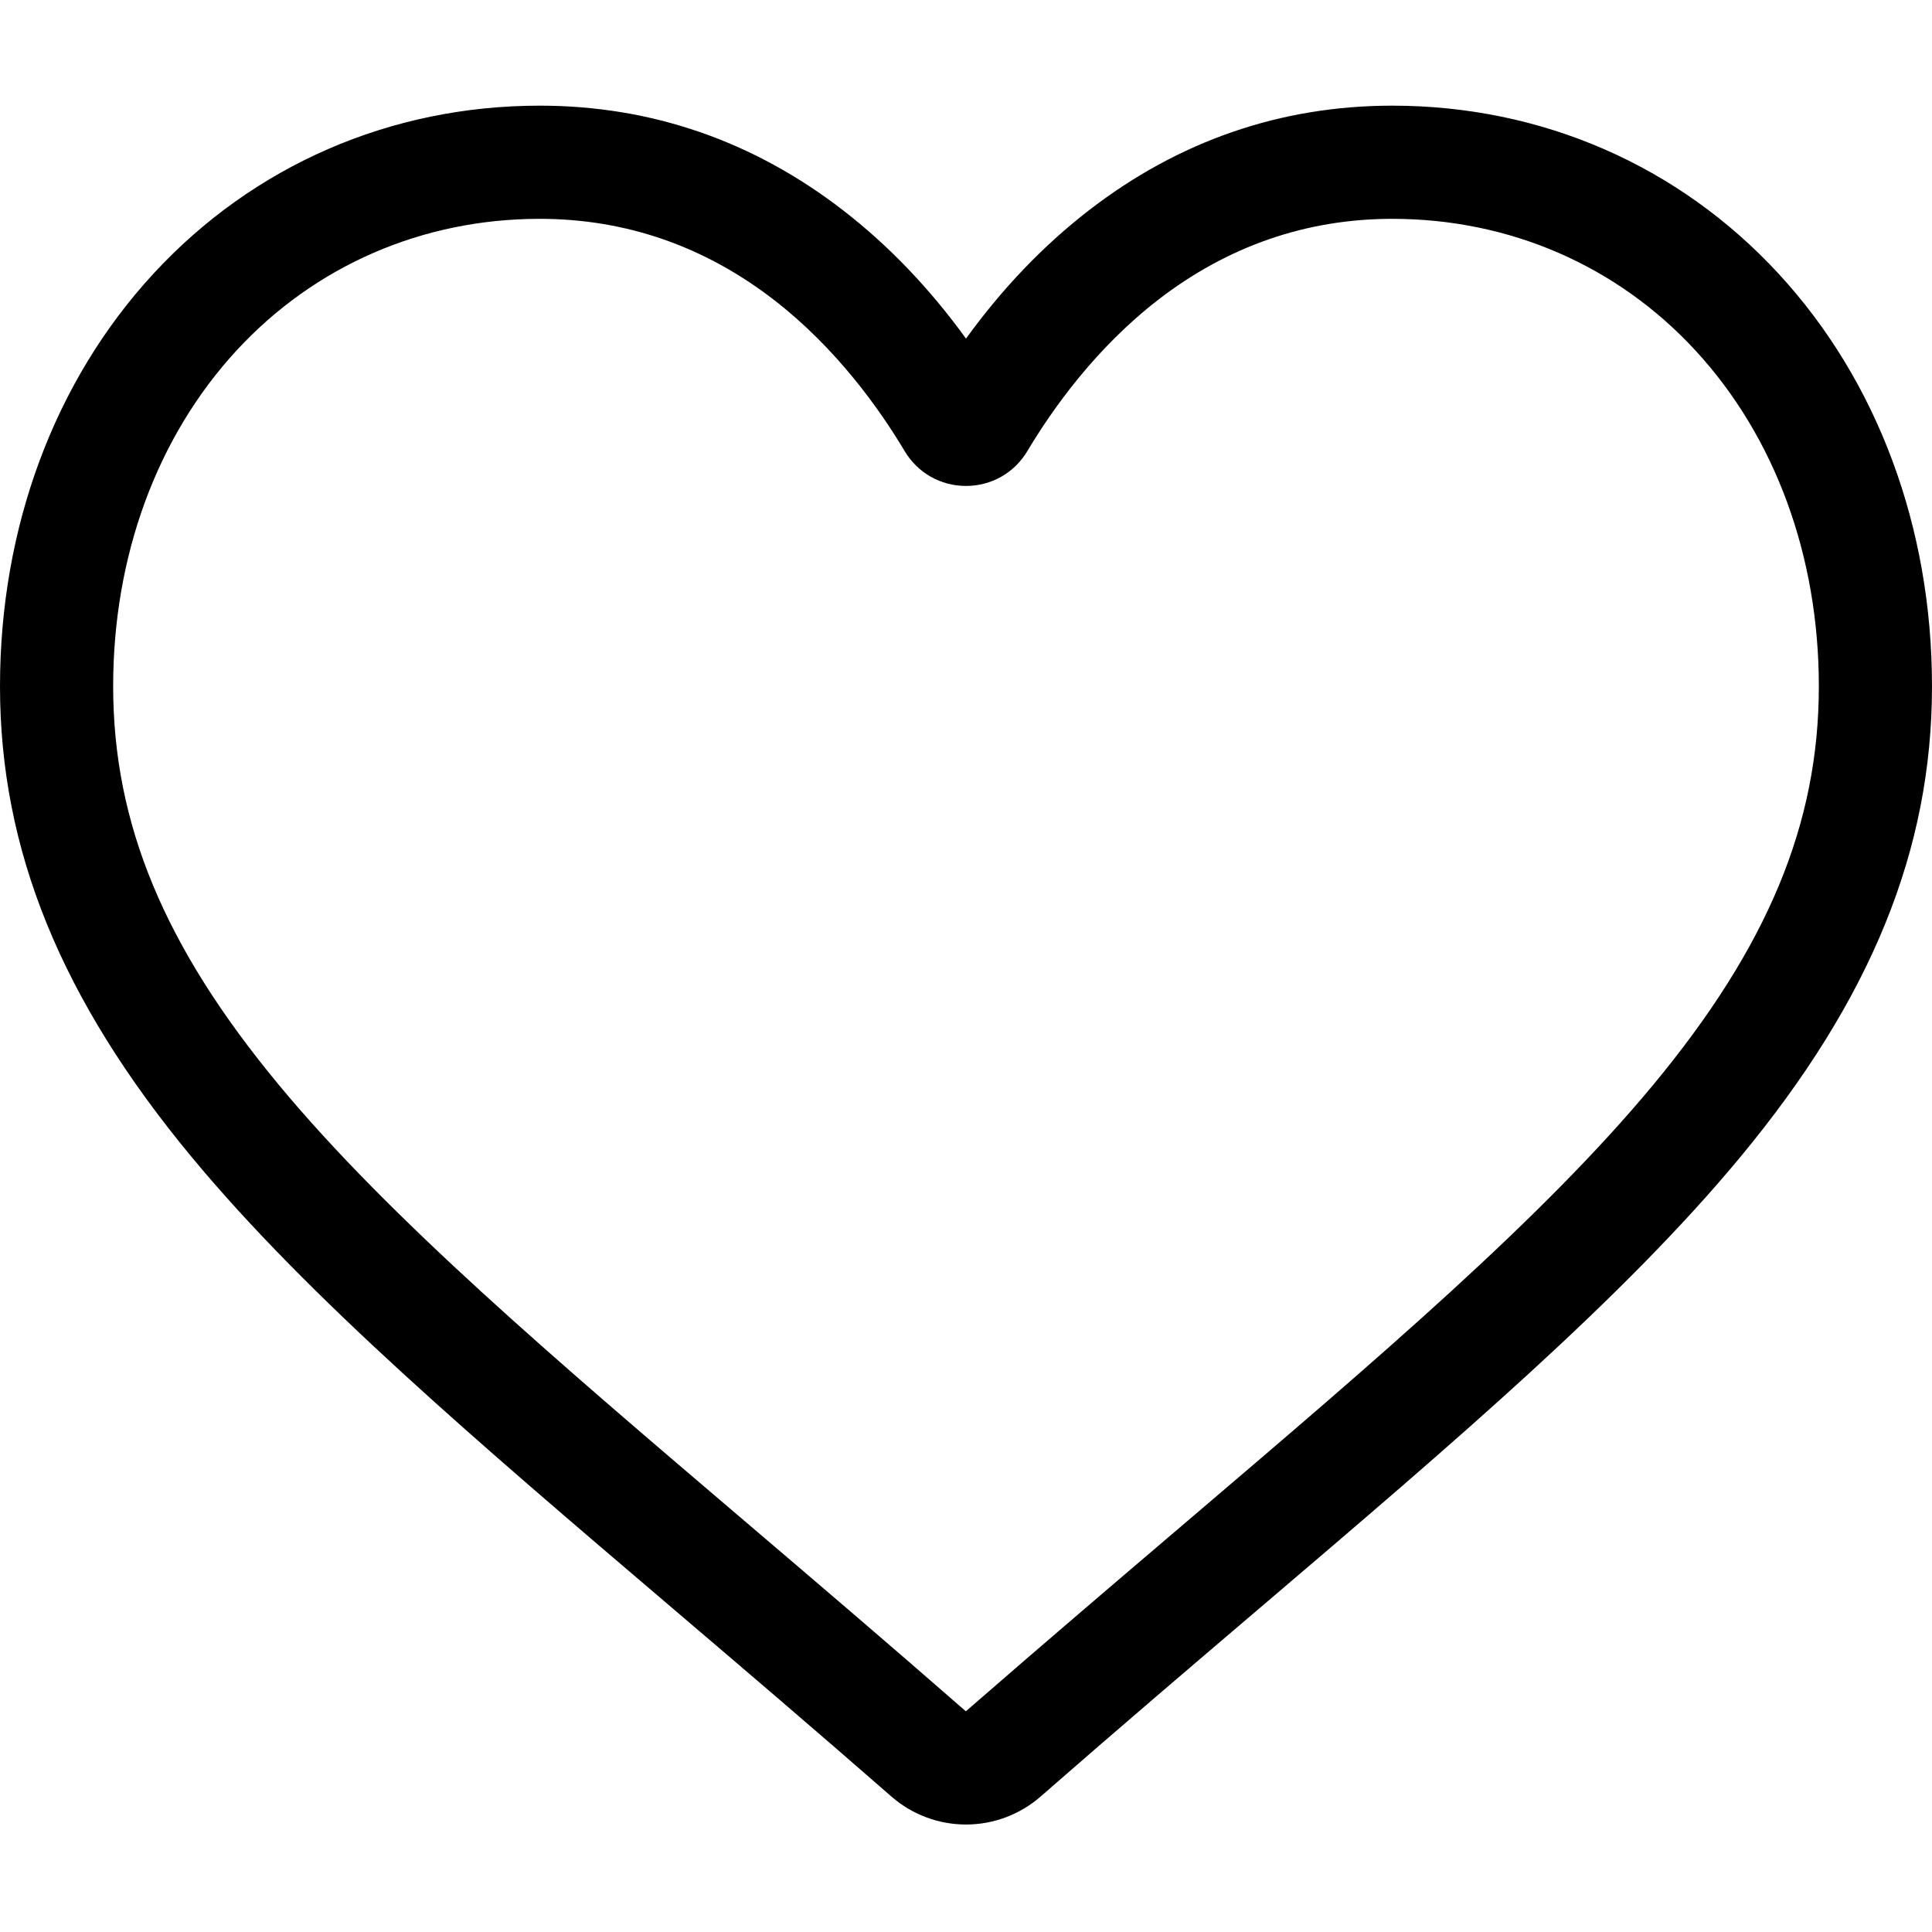
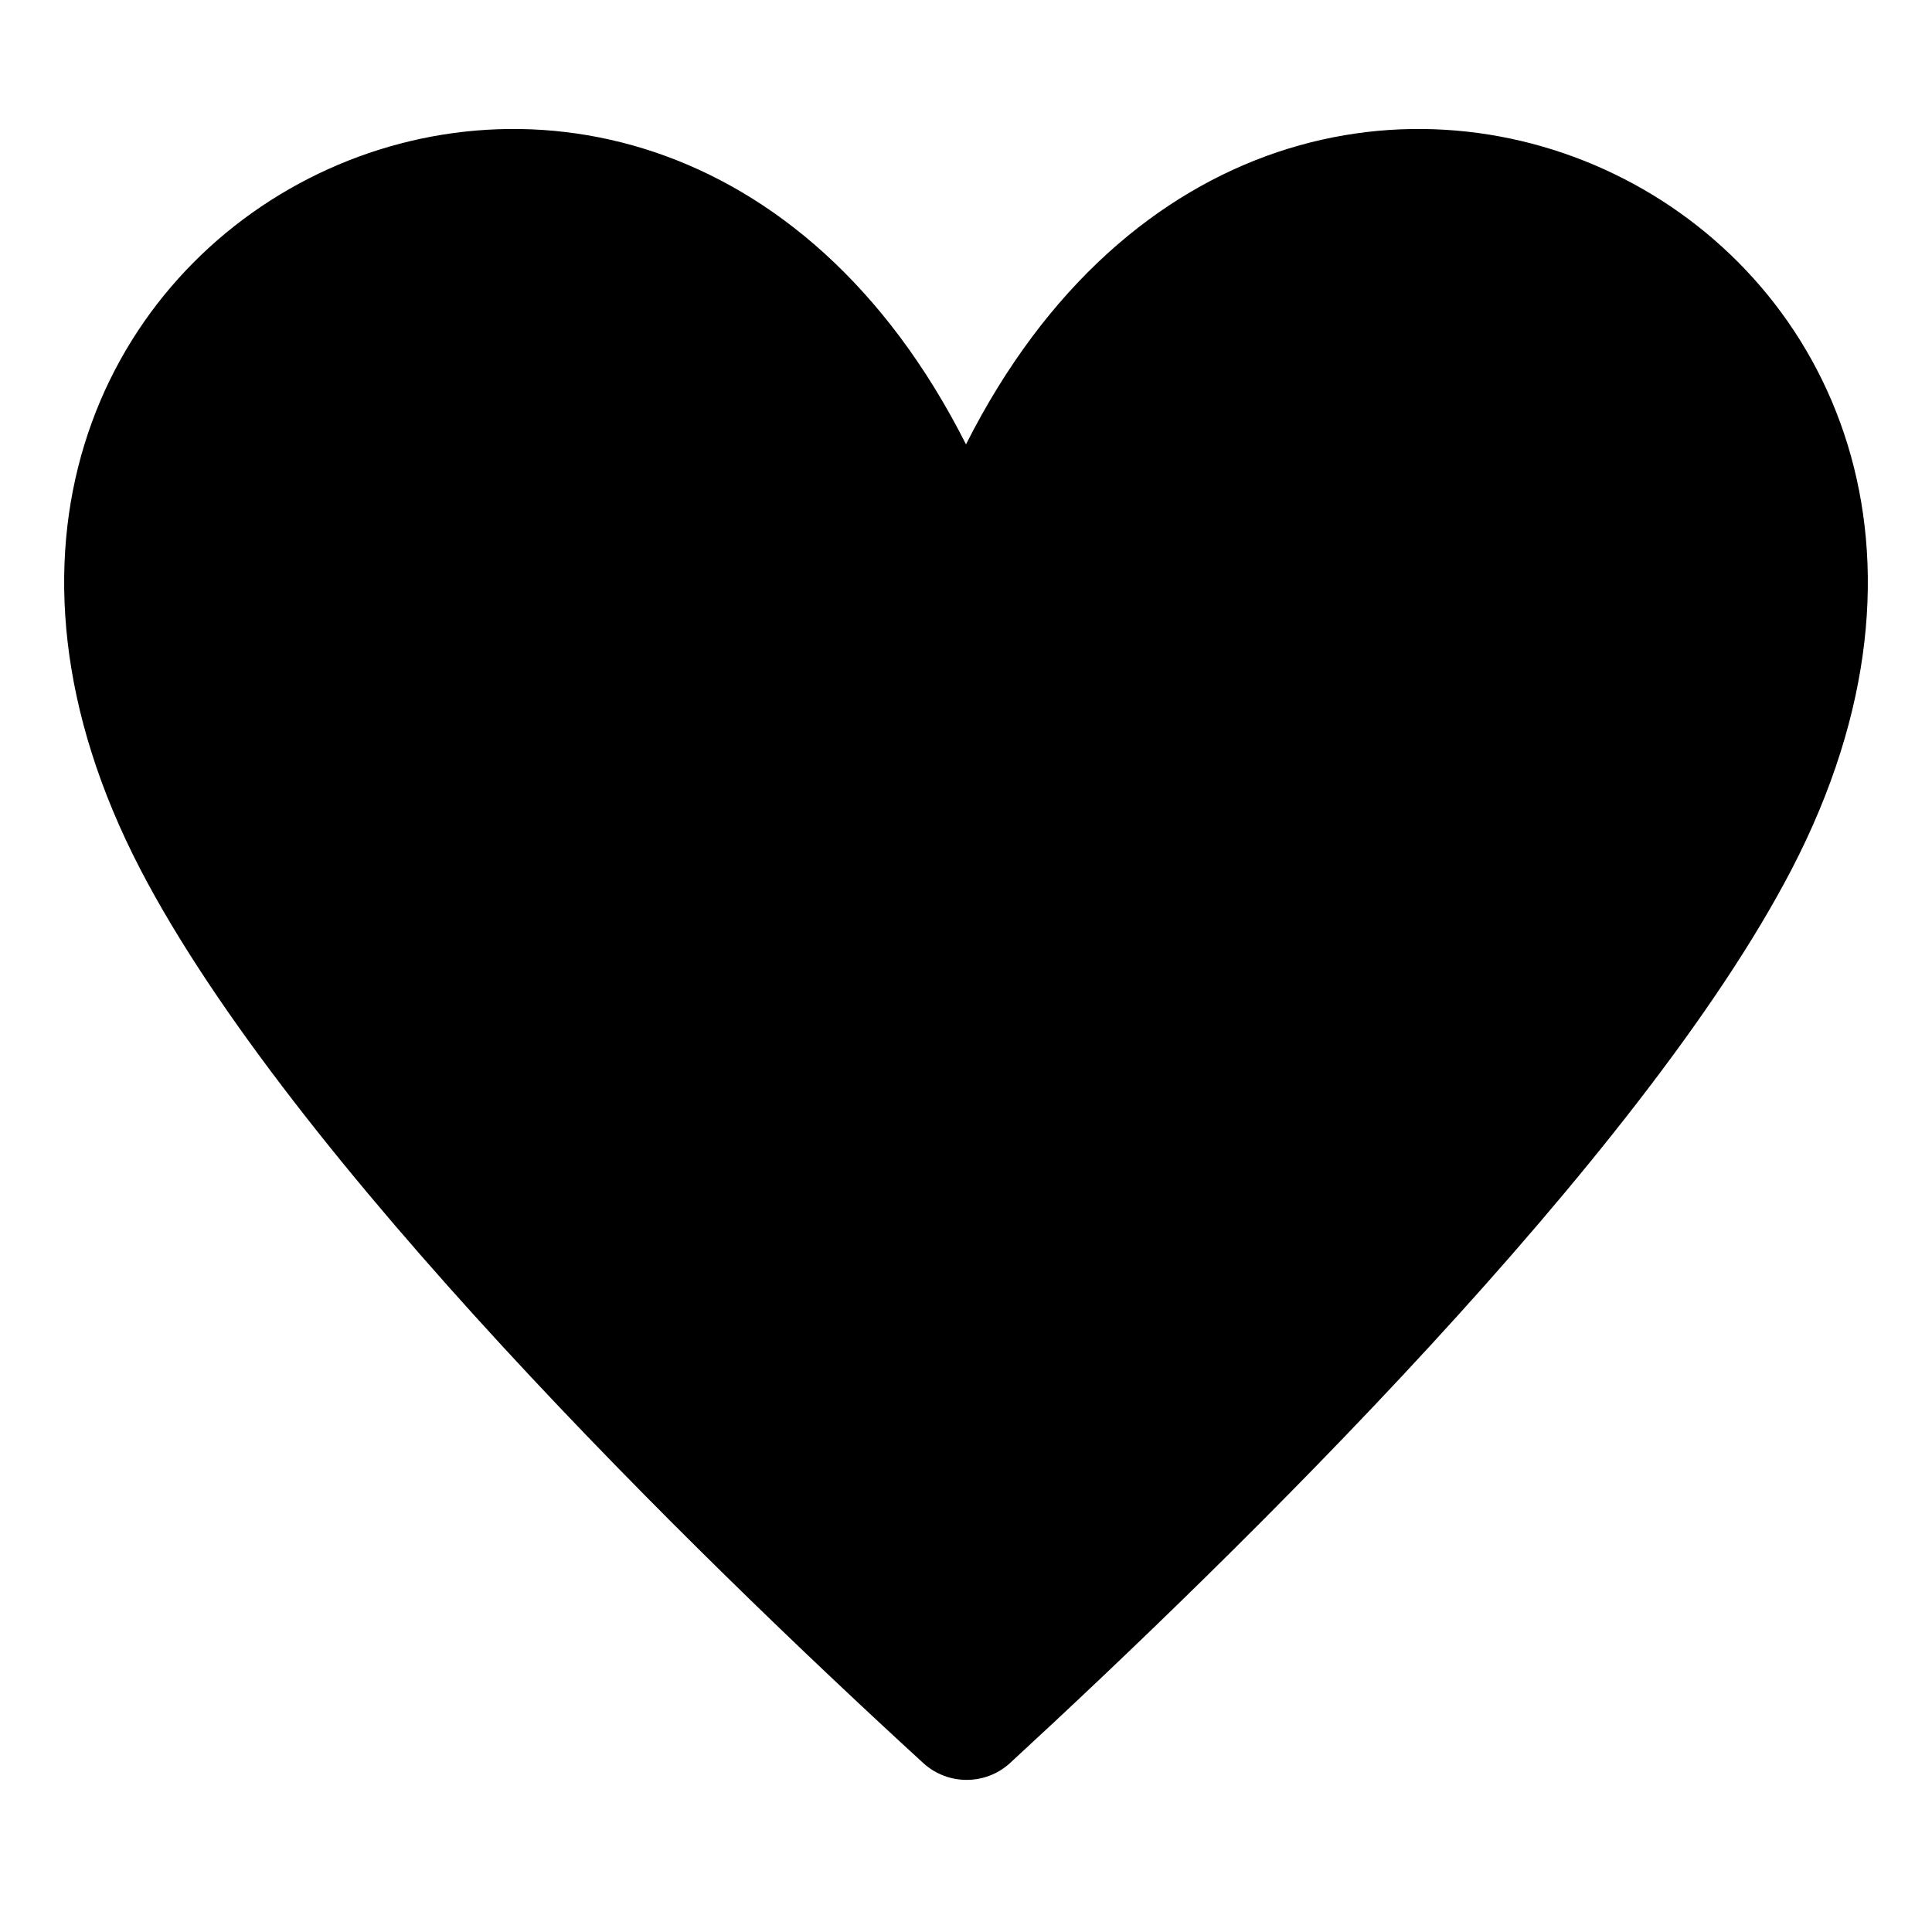
- <svg xmlns="http://www.w3.org/2000/svg" viewBox="0 -28 512.001 512">
-   <path d="m256 455.516c-7.289 0-14.316-2.641-19.793-7.438-20.684-18.086-40.625-35.082-58.219-50.074l-.09-.078c-51.582-43.957-96.125-81.918-127.117-119.312-34.645-41.805-50.781-81.441-50.781-124.742 0-42.07 14.426-80.883 40.617-109.293 26.504-28.746 62.871-44.578 102.414-44.578 29.555 0 56.621 9.344 80.445 27.77 12.023 9.301 22.922 20.684 32.523 33.961 9.605-13.277 20.5-24.66 32.527-33.961 23.824-18.426 50.891-27.77 80.445-27.77 39.539 0 75.91 15.832 102.414 44.578 26.191 28.41 40.613 67.223 40.613 109.293 0 43.301-16.133 82.938-50.777 124.738-30.992 37.398-75.531 75.355-127.105 119.309-17.625 15.016-37.598 32.039-58.328 50.168-5.473 4.789-12.504 7.43-19.789 7.43zm-112.969-425.523c-31.066 0-59.605 12.398-80.367 34.914-21.07 22.855-32.676 54.449-32.676 88.965 0 36.418 13.535 68.988 43.883 105.605 29.332 35.395 72.961 72.574 123.477 115.625l.094.078c17.66 15.051 37.68 32.113 58.516 50.332 20.961-18.254 41.012-35.344 58.707-50.418 50.512-43.051 94.137-80.223 123.469-115.617 30.344-36.617 43.879-69.188 43.879-105.605 0-34.516-11.605-66.109-32.676-88.965-20.758-22.516-49.301-34.914-80.363-34.914-22.758 0-43.652 7.234-62.102 21.5-16.441 12.719-27.895 28.797-34.609 40.047-3.453 5.785-9.531 9.238-16.262 9.238s-12.809-3.453-16.262-9.238c-6.711-11.25-18.164-27.328-34.609-40.047-18.449-14.266-39.344-21.5-62.098-21.5zm0 0" />
+ <svg xmlns="http://www.w3.org/2000/svg" version="1.1" id="heart-15" width="15px" height="15px" viewBox="0 0 15 15">
+   <path d="M13.91,6.75c-1.17,2.25-4.3,5.31-6.07,6.94c-0.19,0.172-0.48,0.172-0.67,0C5.39,12.06,2.26,9,1.09,6.75  C-1.48,1.8,5-1.5,7.5,3.45C10-1.5,16.48,1.8,13.91,6.75z" />
</svg>
